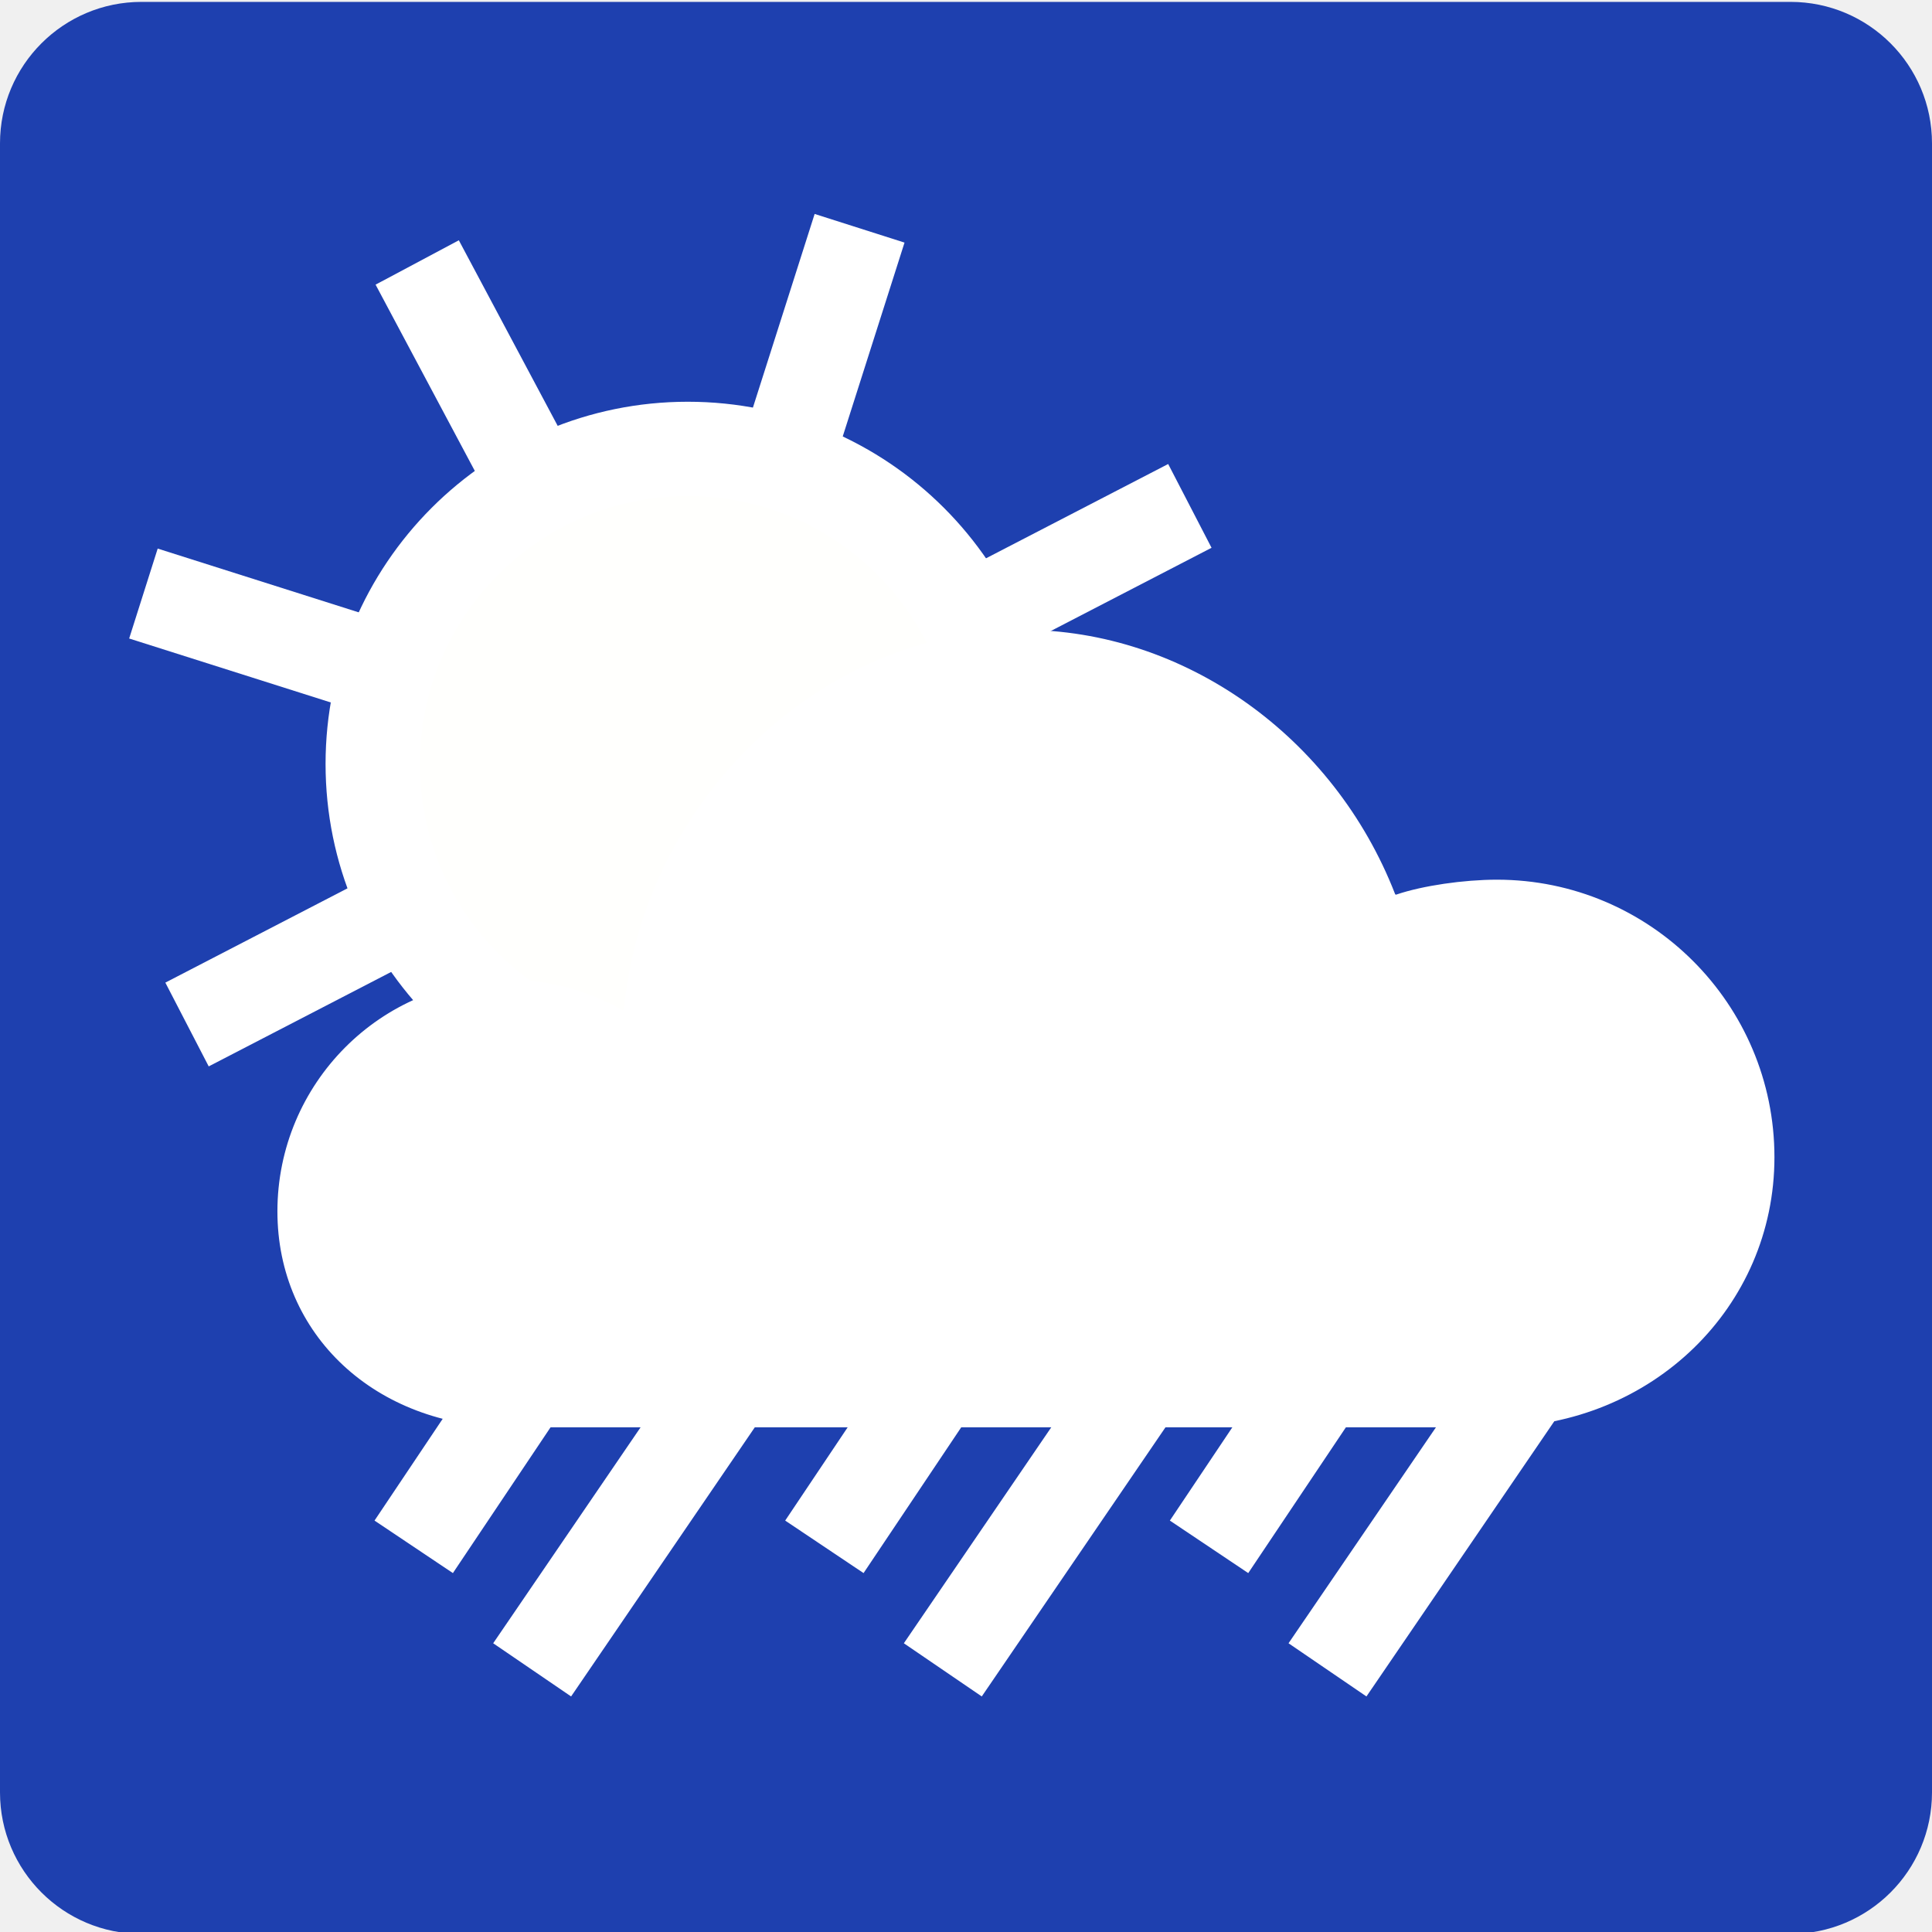
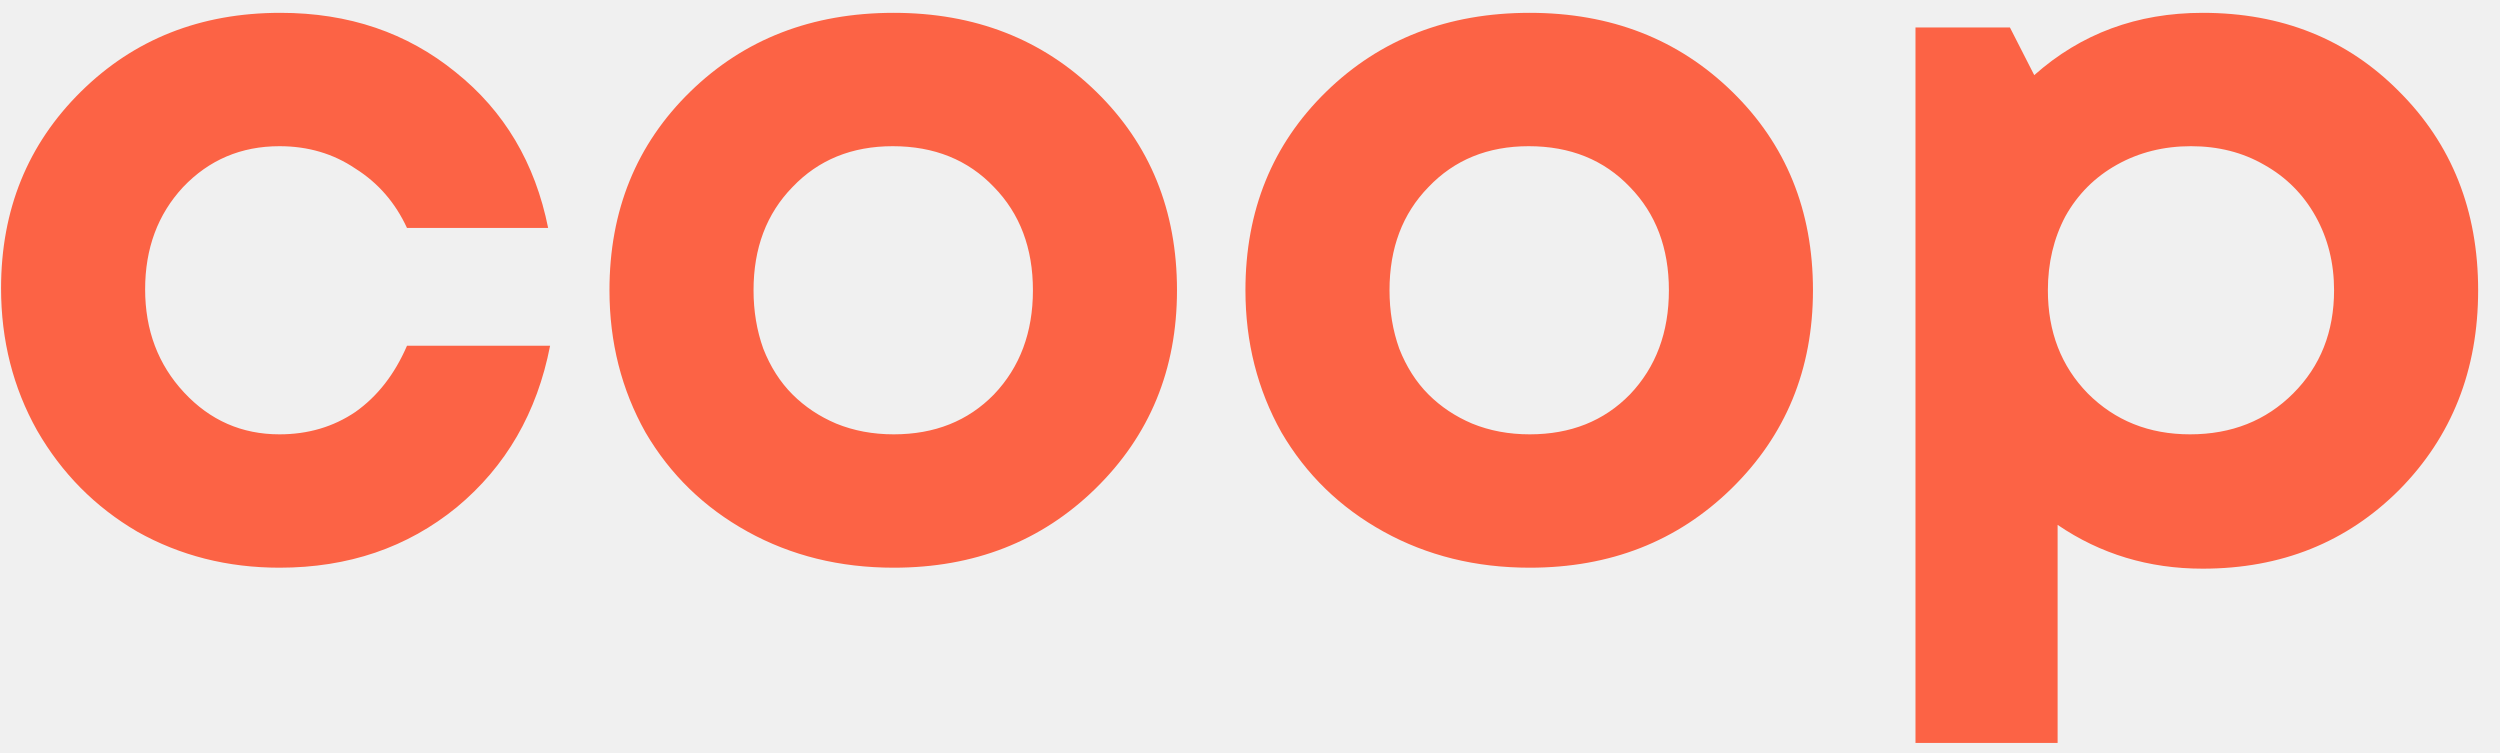
- <svg xmlns="http://www.w3.org/2000/svg" version="1.1" id="Layer_1" x="0px" y="0px" width="32px" height="32px" viewBox="0 0 1024 1024" enable-background="new 0 0 1024 1024" xml:space="preserve">
-   <g>
-     <path fill="#1E40AF" d="M1024,950c0,41.421-33.579,75-75,75H75c-41.421,0-75-33.579-75-75V76C0,34.579,33.579,1,75,1h874   c41.421,0,75,33.579,75,75V950z" />
-   </g>
-   <g id="Sun">
-     <line fill="none" stroke="#FFFFFF" stroke-width="50" stroke-miterlimit="10" x1="364.764" y1="405.969" x2="455.595" y2="120.987" />
-     <line fill="none" stroke="#FFFFFF" stroke-width="50" stroke-miterlimit="10" x1="273.932" y1="690.951" x2="364.764" y2="405.969" />
-     <line fill="none" stroke="#FFFFFF" stroke-width="50" stroke-miterlimit="10" x1="646.109" y1="495.866" x2="361.004" y2="405.421" />
-     <line fill="none" stroke="#FFFFFF" stroke-width="50" stroke-miterlimit="10" x1="361.127" y1="405.034" x2="76.021" y2="314.59" />
-     <line fill="none" stroke="#FFFFFF" stroke-width="50" stroke-miterlimit="10" x1="365.026" y1="405.644" x2="630.651" y2="268.135" />
-     <line fill="none" stroke="#FFFFFF" stroke-width="50" stroke-miterlimit="10" x1="99.13" y1="543.01" x2="364.755" y2="405.5" />
-     <line fill="none" stroke="#FFFFFF" stroke-width="50" stroke-miterlimit="10" x1="361.761" y1="403.099" x2="221.129" y2="139.114" />
-     <line fill="none" stroke="#FFFFFF" stroke-width="50" stroke-miterlimit="10" x1="506.236" y1="668.637" x2="365.604" y2="404.653" />
-     <circle fill="#FFFFFD" stroke="#FFFFFF" stroke-width="50" stroke-miterlimit="10" cx="364.546" cy="404.922" r="166.99" />
-   </g>
-   <line fill="none" stroke="#FFFFFF" stroke-width="50" stroke-miterlimit="10" x1="274.959" y1="736.733" x2="219.273" y2="819.853" />
-   <line fill="none" stroke="#FFFFFF" stroke-width="50" stroke-miterlimit="10" x1="383.292" y1="736.733" x2="282.046" y2="885.06" />
-   <line fill="none" stroke="#FFFFFF" stroke-width="50" stroke-miterlimit="10" x1="492.622" y1="736.733" x2="436.936" y2="819.853" />
-   <line fill="none" stroke="#FFFFFF" stroke-width="50" stroke-miterlimit="10" x1="600.955" y1="736.733" x2="499.709" y2="885.06" />
-   <line fill="none" stroke="#FFFFFF" stroke-width="50" stroke-miterlimit="10" x1="696.508" y1="736.733" x2="640.823" y2="819.853" />
-   <line fill="none" stroke="#FFFFFF" stroke-width="50" stroke-miterlimit="10" x1="804.842" y1="736.733" x2="703.596" y2="885.06" />
-   <g>
-     <path fill="#FFFFFF" stroke="#FFFFFF" stroke-width="18" stroke-miterlimit="10" d="M269.148,528.245   c-62.37,0-113.114,51.061-113.114,113.829c0,60.251,47.618,104.612,113.246,105.433h524.147   c77.387-0.821,138.062-59.775,138.062-134.168c0-76.142-61.92-138.088-138.062-138.088c-16.844,0-37.581,3.046-50.452,7.416   c-4.847,1.668-10.064-0.821-11.944-5.562c-31.251-80.3-107.287-134.274-189.202-134.274c-101.408,0-192.089,86.577-202.18,192.99   c-0.318,3.231-2.225,6.065-5.085,7.574c-2.887,1.51-6.33,1.404-9.111-0.185C308.265,533.435,288.8,528.245,269.148,528.245z" />
-     <rect id="_Transparent_Rectangle_1_" x="312.37" y="275.786" fill="none" width="492.173" height="492.173" />
-   </g>
+ <svg xmlns="http://www.w3.org/2000/svg" width="113" height="34" viewBox="0 0 113 34" fill="none">
+   <path d="M12.632 25.66C10.285 25.66 8.144 25.117 6.208 24.032C4.301 22.917 2.79 21.392 1.676 19.456C0.59 17.52 0.048 15.379 0.048 13.032C0.048 9.483 1.25 6.52 3.656 4.144C6.061 1.768 9.068 0.58 12.676 0.58C15.756 0.58 18.396 1.475 20.596 3.264C22.796 5.024 24.189 7.371 24.776 10.304H18.396C17.868 9.16 17.09 8.265 16.064 7.62C15.066 6.945 13.922 6.608 12.632 6.608C10.901 6.608 9.449 7.224 8.276 8.456C7.132 9.688 6.56 11.228 6.56 13.076C6.56 14.924 7.146 16.479 8.32 17.74C9.493 19.001 10.931 19.632 12.632 19.632C13.922 19.632 15.066 19.295 16.064 18.62C17.061 17.916 17.838 16.919 18.396 15.628H24.864C24.277 18.649 22.869 21.084 20.64 22.932C18.41 24.751 15.741 25.66 12.632 25.66ZM40.396 25.66C37.961 25.66 35.761 25.117 33.796 24.032C31.831 22.947 30.291 21.451 29.176 19.544C28.09 17.608 27.548 15.467 27.548 13.12C27.548 9.512 28.765 6.52 31.2 4.144C33.635 1.768 36.7 0.58 40.396 0.58C44.062 0.58 47.113 1.768 49.548 4.144C51.983 6.52 53.2 9.512 53.2 13.12C53.2 16.699 51.968 19.691 49.504 22.096C47.069 24.472 44.033 25.66 40.396 25.66ZM40.396 19.632C42.244 19.632 43.755 19.031 44.928 17.828C46.101 16.596 46.688 15.027 46.688 13.12C46.688 11.213 46.101 9.659 44.928 8.456C43.755 7.224 42.229 6.608 40.352 6.608C38.504 6.608 36.993 7.224 35.82 8.456C34.647 9.659 34.06 11.213 34.06 13.12C34.06 14.059 34.206 14.939 34.5 15.76C34.822 16.581 35.263 17.271 35.82 17.828C36.377 18.385 37.037 18.825 37.8 19.148C38.592 19.471 39.457 19.632 40.396 19.632ZM69.142 25.66C66.707 25.66 64.507 25.117 62.542 24.032C60.577 22.947 59.037 21.451 57.922 19.544C56.837 17.608 56.294 15.467 56.294 13.12C56.294 9.512 57.511 6.52 59.946 4.144C62.381 1.768 65.446 0.58 69.142 0.58C72.809 0.58 75.859 1.768 78.294 4.144C80.729 6.52 81.946 9.512 81.946 13.12C81.946 16.699 80.714 19.691 78.25 22.096C75.815 24.472 72.779 25.66 69.142 25.66ZM69.142 19.632C70.99 19.632 72.501 19.031 73.674 17.828C74.847 16.596 75.434 15.027 75.434 13.12C75.434 11.213 74.847 9.659 73.674 8.456C72.501 7.224 70.975 6.608 69.098 6.608C67.25 6.608 65.739 7.224 64.566 8.456C63.393 9.659 62.806 11.213 62.806 13.12C62.806 14.059 62.953 14.939 63.246 15.76C63.569 16.581 64.009 17.271 64.566 17.828C65.123 18.385 65.783 18.825 66.546 19.148C67.338 19.471 68.203 19.632 69.142 19.632ZM99.56 0.58C103.139 0.58 106.101 1.768 108.448 4.144C110.824 6.52 112.012 9.512 112.012 13.12C112.012 16.728 110.824 19.735 108.448 22.14C106.072 24.516 103.109 25.704 99.56 25.704C97.125 25.704 94.94 25.044 93.004 23.724V33.58H86.58V1.24H90.848L91.948 3.396C94.06 1.519 96.597 0.58 99.56 0.58ZM94.368 17.784C95.6 19.016 97.14 19.632 98.988 19.632C100.865 19.632 102.42 19.016 103.652 17.784C104.884 16.552 105.5 14.997 105.5 13.12C105.5 11.888 105.221 10.773 104.664 9.776C104.107 8.779 103.329 8.001 102.332 7.444C101.364 6.887 100.264 6.608 99.032 6.608C97.8 6.608 96.685 6.887 95.688 7.444C94.691 8.001 93.913 8.779 93.356 9.776C92.828 10.773 92.564 11.888 92.564 13.12C92.564 14.997 93.165 16.552 94.368 17.784Z" fill="#FC6345" />
</svg>
